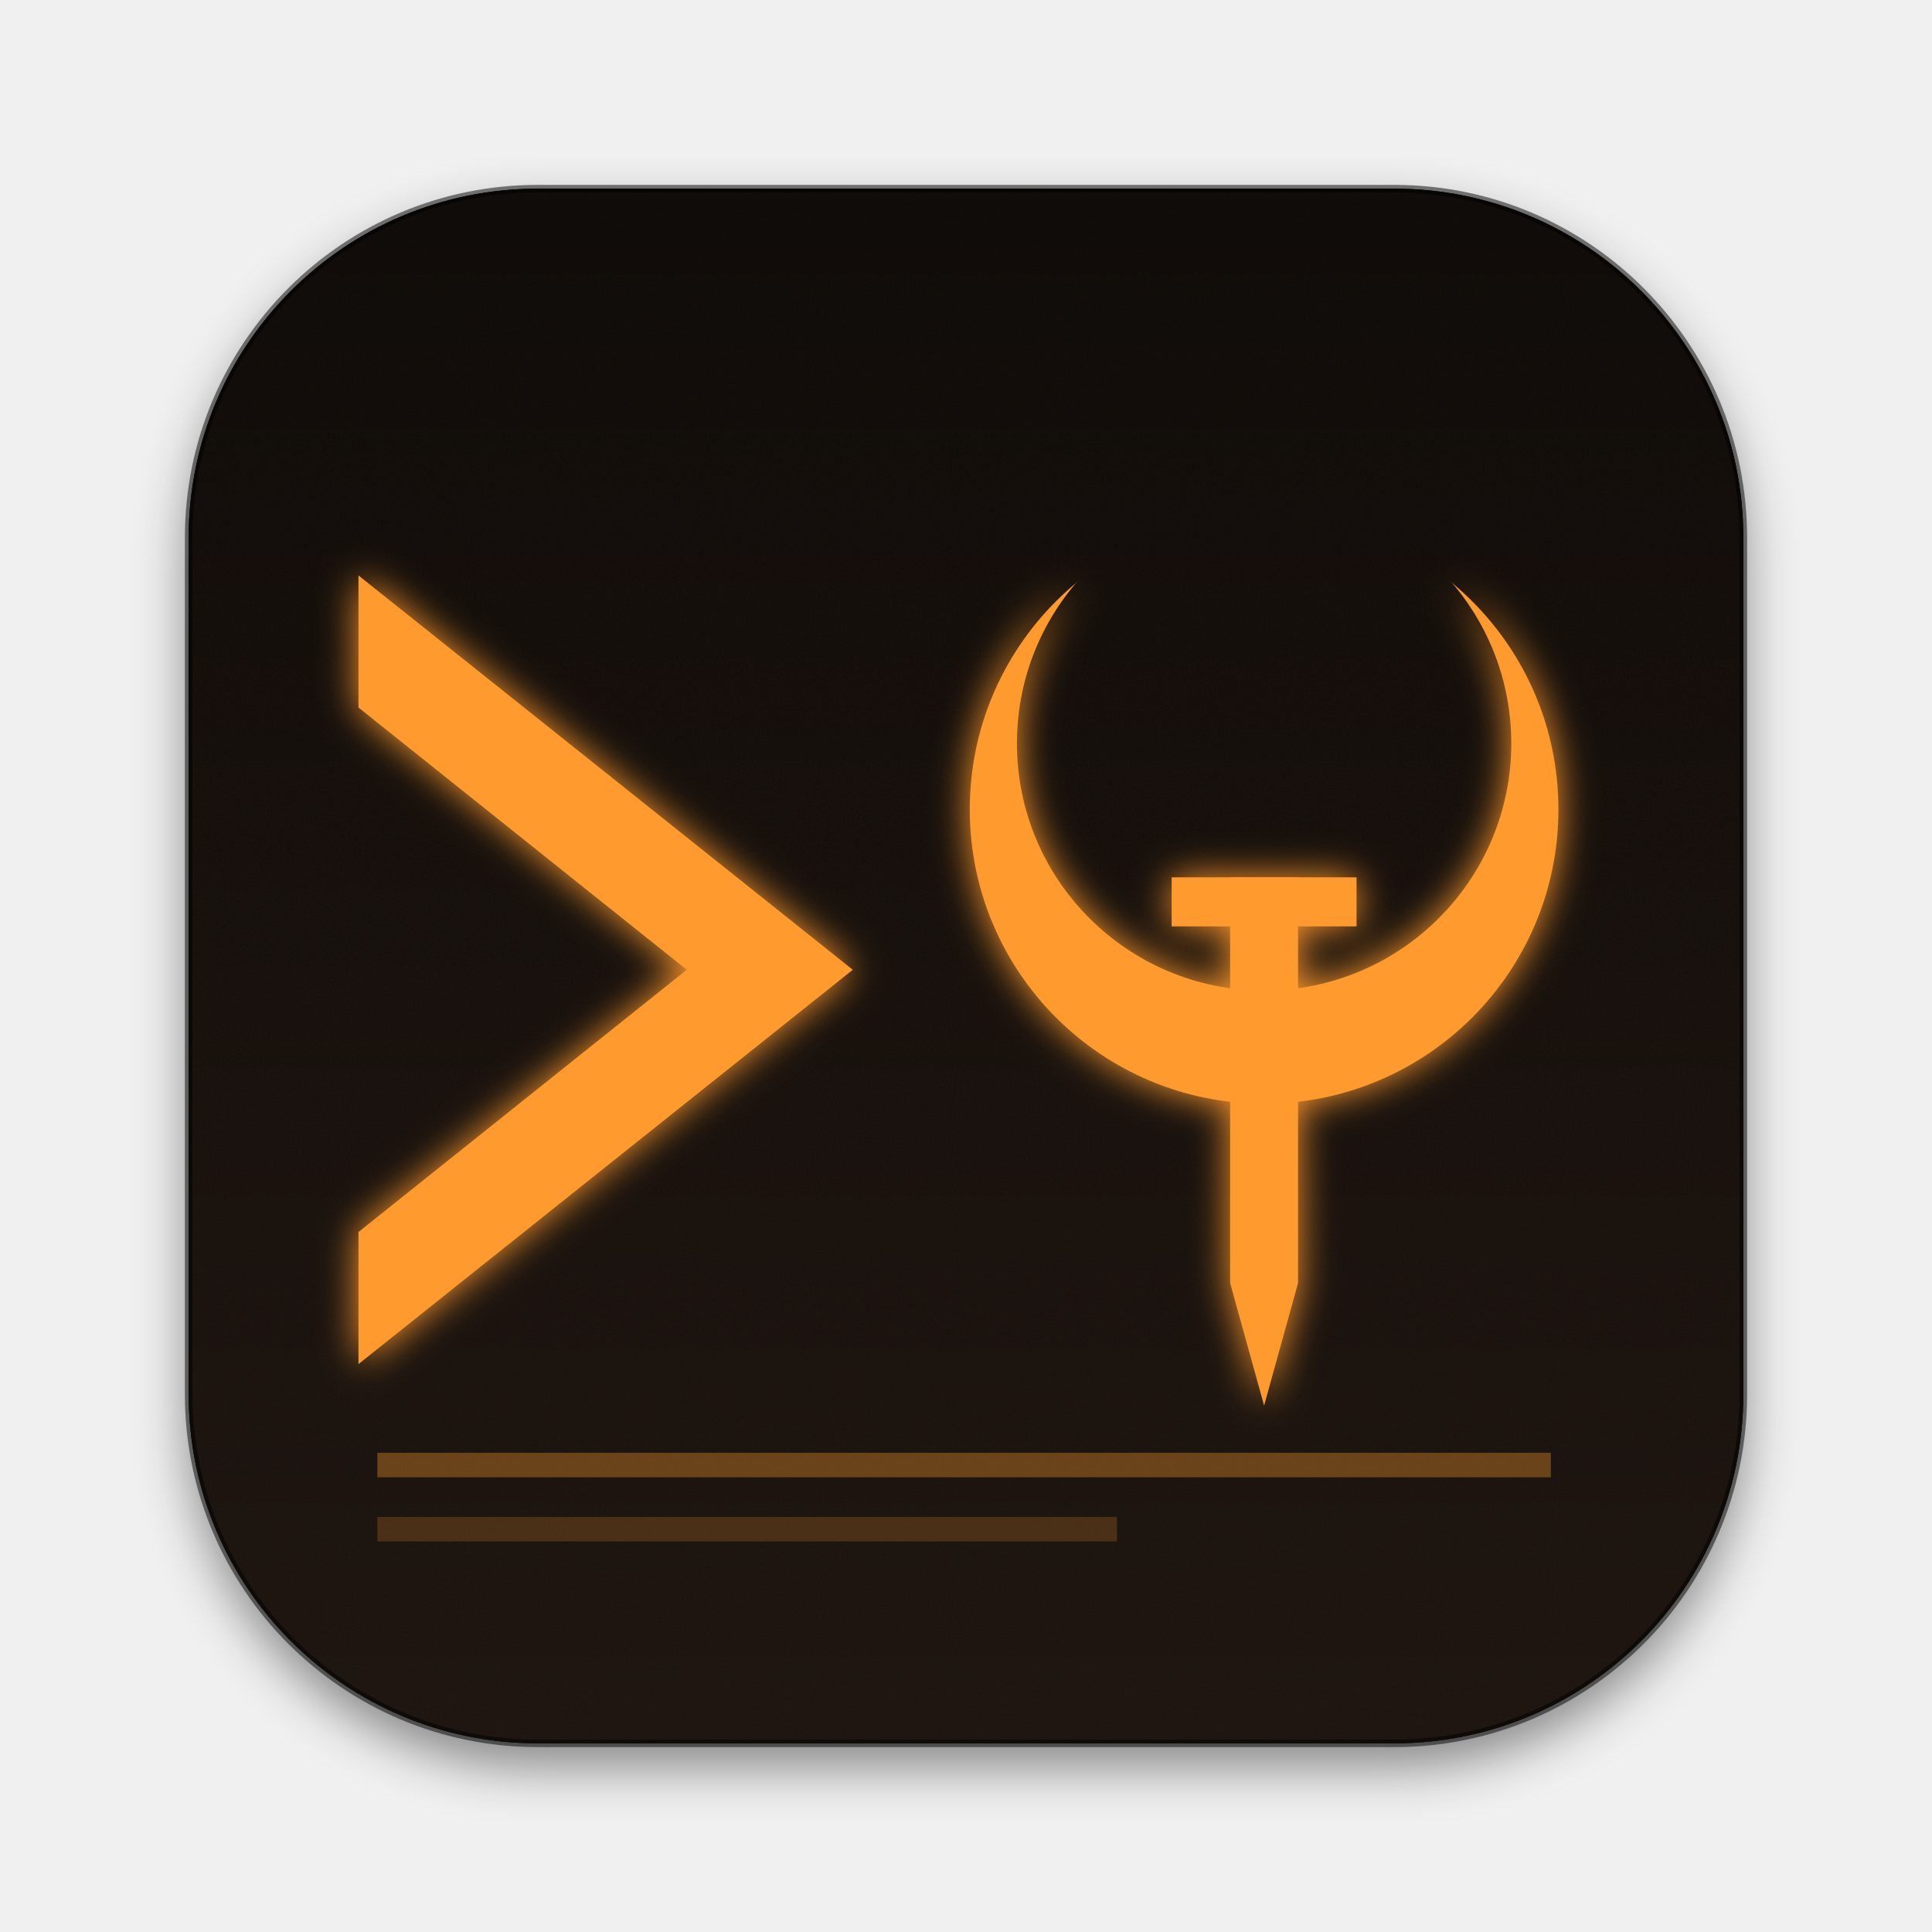
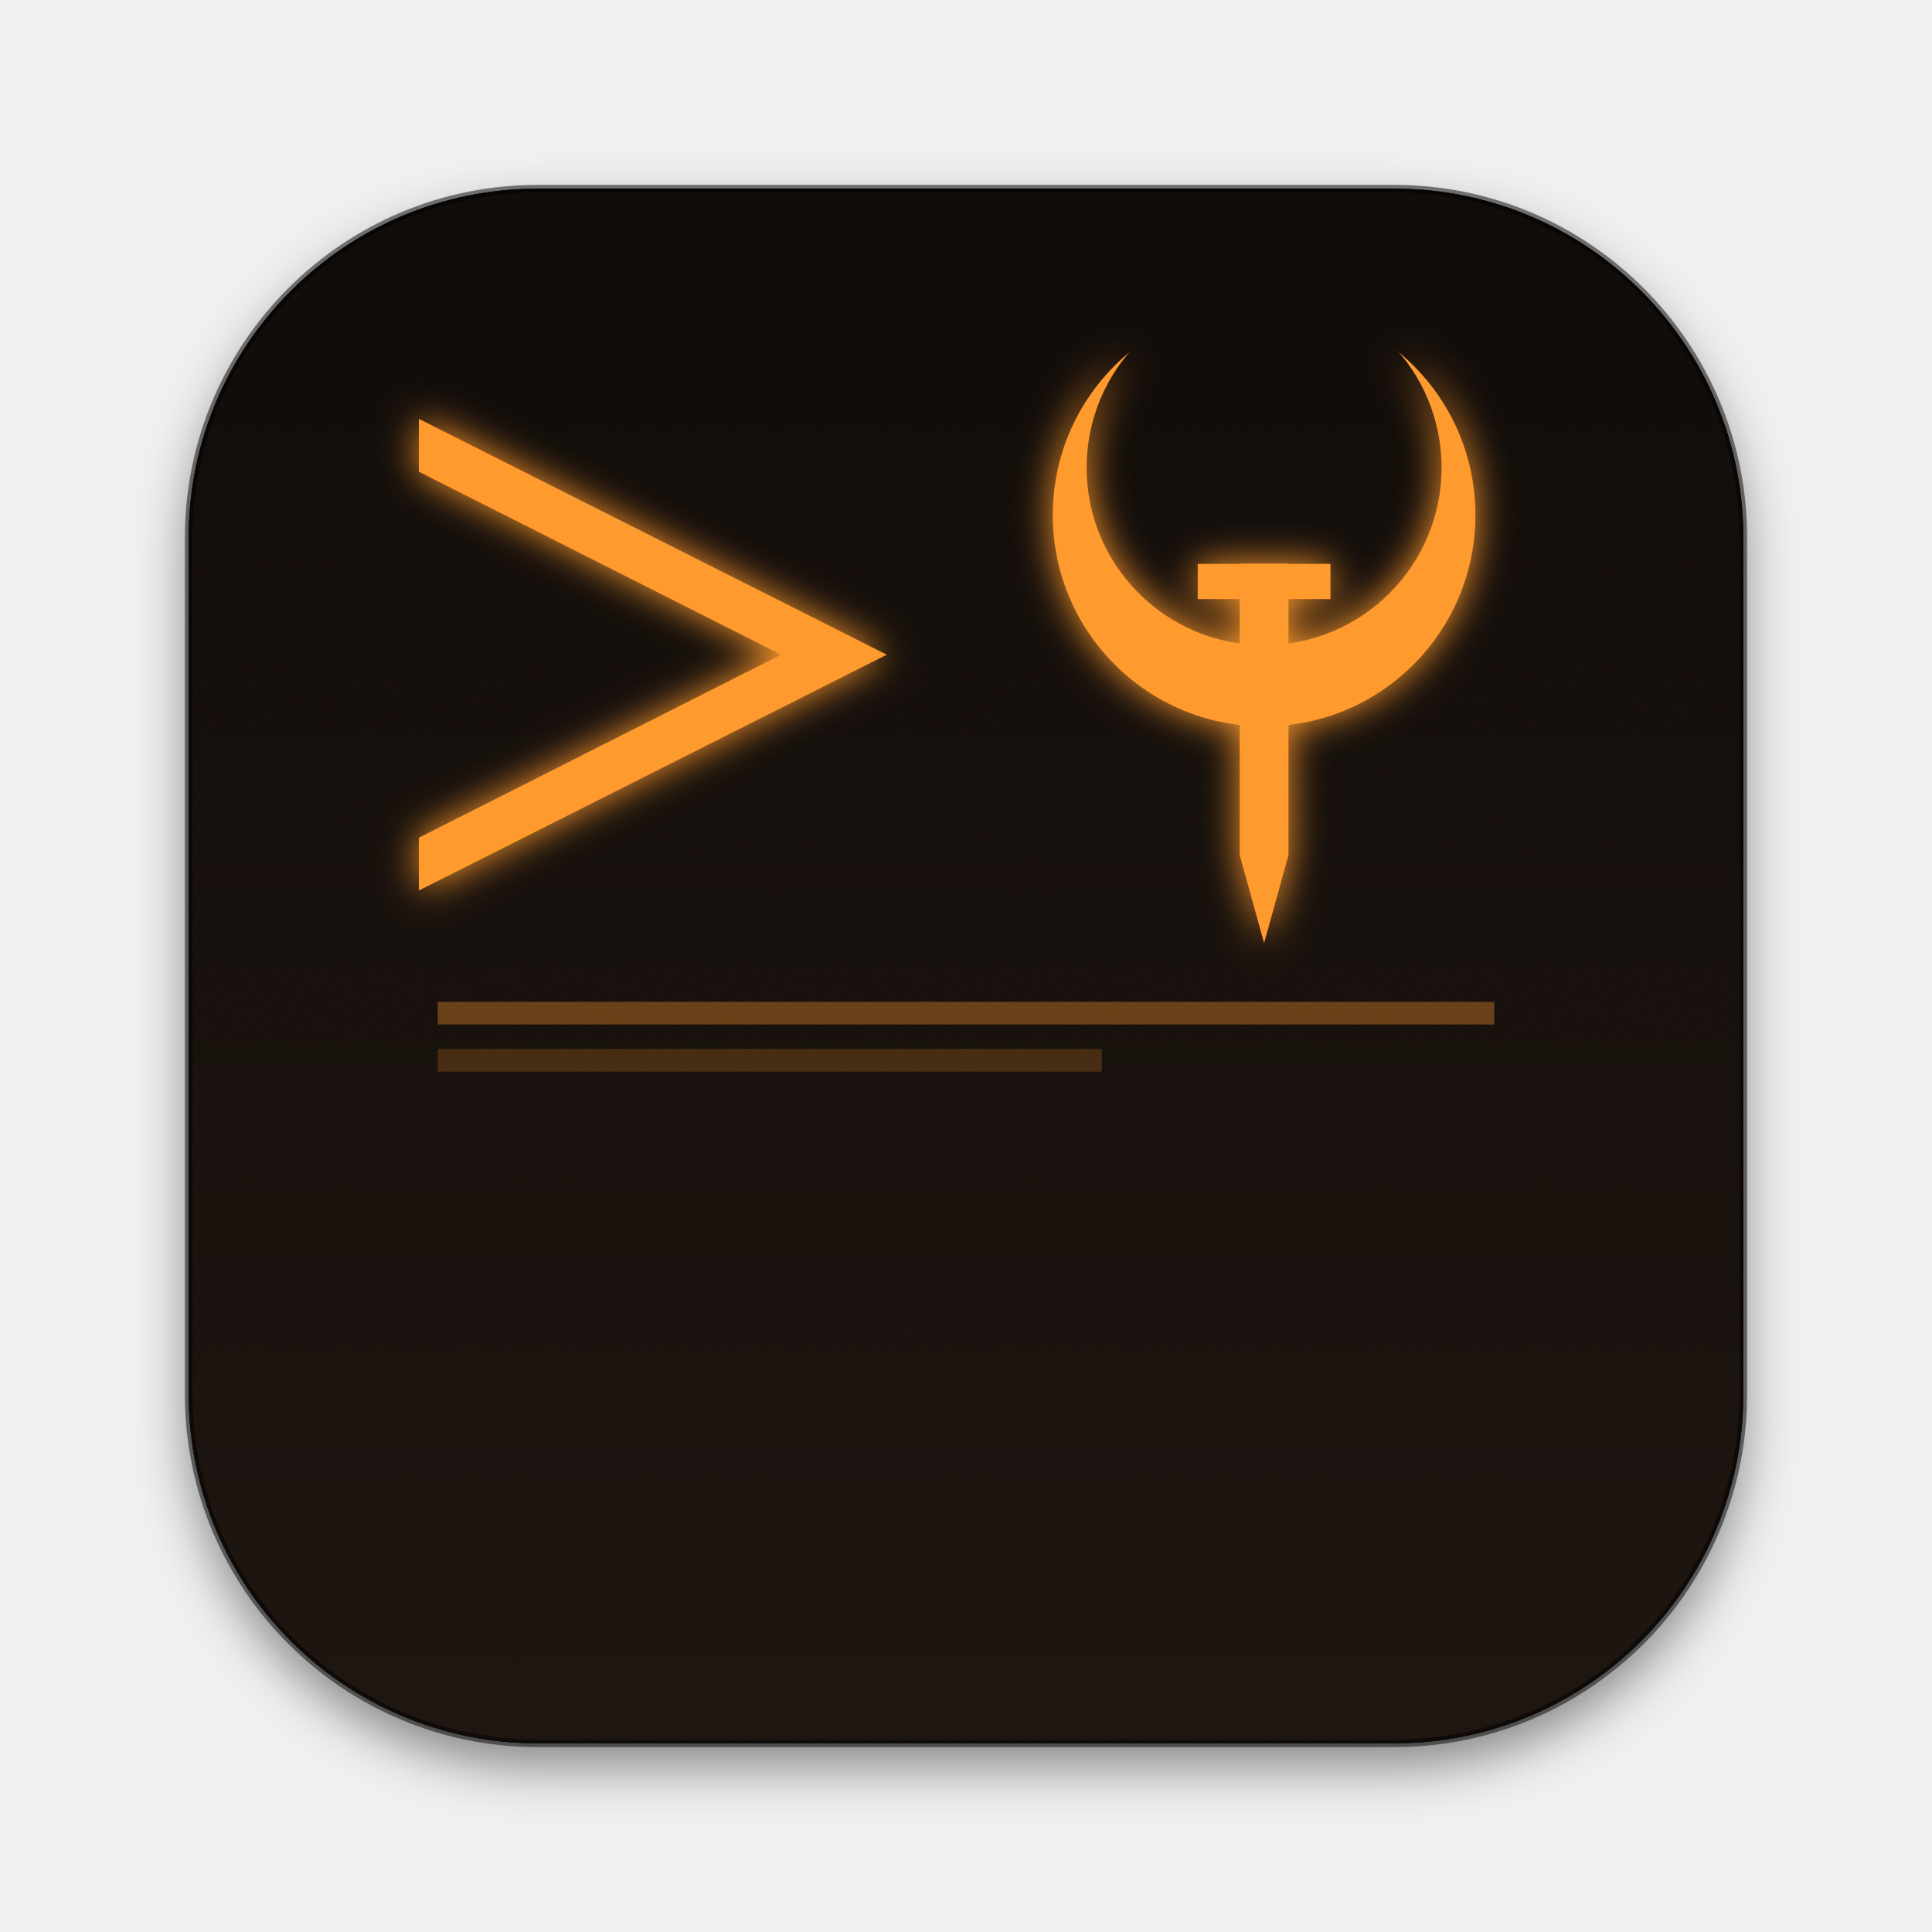
<svg xmlns="http://www.w3.org/2000/svg" width="1024" height="1024" viewBox="0 0 1024 1024">
  <defs>
    <linearGradient id="panel" x1="0" y1="0" x2="0" y2="1">
      <stop offset="0" stop-color="#0d0a08" />
      <stop offset="1" stop-color="#1c1410" />
    </linearGradient>
    <filter id="grain" color-interpolation-filters="sRGB" x="0" y="0" width="100%" height="100%">
      <feTurbulence type="fractalNoise" baseFrequency="0.9" numOctaves="3" seed="7" />
      <feColorMatrix values="0 0 0 0 0.3  0 0 0 0 0.2  0 0 0 0 0.12  0 0 0 0.12 0" />
      <feComposite in2="SourceGraphic" operator="in" />
    </filter>
    <filter id="glow" color-interpolation-filters="sRGB" x="-50%" y="-50%" width="200%" height="200%">
      <feGaussianBlur stdDeviation="10" result="b" />
      <feMerge>
        <feMergeNode in="b" />
        <feMergeNode in="SourceGraphic" />
      </feMerge>
    </filter>
    <filter id="shadow" color-interpolation-filters="sRGB" x="-20%" y="-20%" width="140%" height="140%">
      <feDropShadow dx="0" dy="12" stdDeviation="14" flood-color="#000" flood-opacity="0.45" />
    </filter>
    <mask id="crescent" maskUnits="userSpaceOnUse" x="0" y="0" width="1024" height="1024">
      <circle cx="670" cy="429" r="156" fill="#fff" />
      <circle cx="670" cy="394" r="131" fill="#000" />
    </mask>
    <clipPath id="body">
      <rect x="100" y="100" width="824" height="824" rx="185" />
    </clipPath>
  </defs>
  <rect x="100" y="100" width="824" height="824" rx="185" fill="#000" filter="url(#shadow)" />
  <rect x="100" y="100" width="824" height="824" rx="185" fill="url(#panel)" />
  <g clip-path="url(#body)">
    <rect x="100" y="100" width="824" height="824" fill="#000" filter="url(#grain)" />
    <g filter="url(#glow)" fill="#ff9a2e">
-       <path d="M190 305 L452 514 L190 723 L190 653 L364 514 L190 375 Z" />
-       <rect x="500" y="250" width="340" height="340" mask="url(#crescent)" />
-       <path d="M652 465 L688 465 L688 680 L670 745 L652 680 Z" />
-       <rect x="621" y="465" width="98" height="26" />
+       <path d="M222 222 L470 347 L222 472 L222 444 L414 347 L222 250 Z" />
+       <g transform="translate(670 273) scale(0.718) translate(-670 -429)">
+         <rect x="500" y="250" width="340" height="340" mask="url(#crescent)" />
+         <path d="M652 465 L688 465 L688 680 L670 745 L652 680 Z" />
+         <rect x="621" y="465" width="98" height="26" />
+       </g>
    </g>
-     <rect x="200" y="770" width="622" height="13" fill="#ff9a2e" opacity="0.35" />
-     <rect x="200" y="804" width="392" height="13" fill="#ff9a2e" opacity="0.2" />
+     <rect x="232" y="531" width="560" height="12" fill="#ff9a2e" opacity="0.35" />
+     <rect x="232" y="556" width="352" height="12" fill="#ff9a2e" opacity="0.2" />
  </g>
  <rect x="100" y="100" width="824" height="824" rx="185" fill="none" stroke="#000" stroke-opacity="0.5" stroke-width="4" />
</svg>
